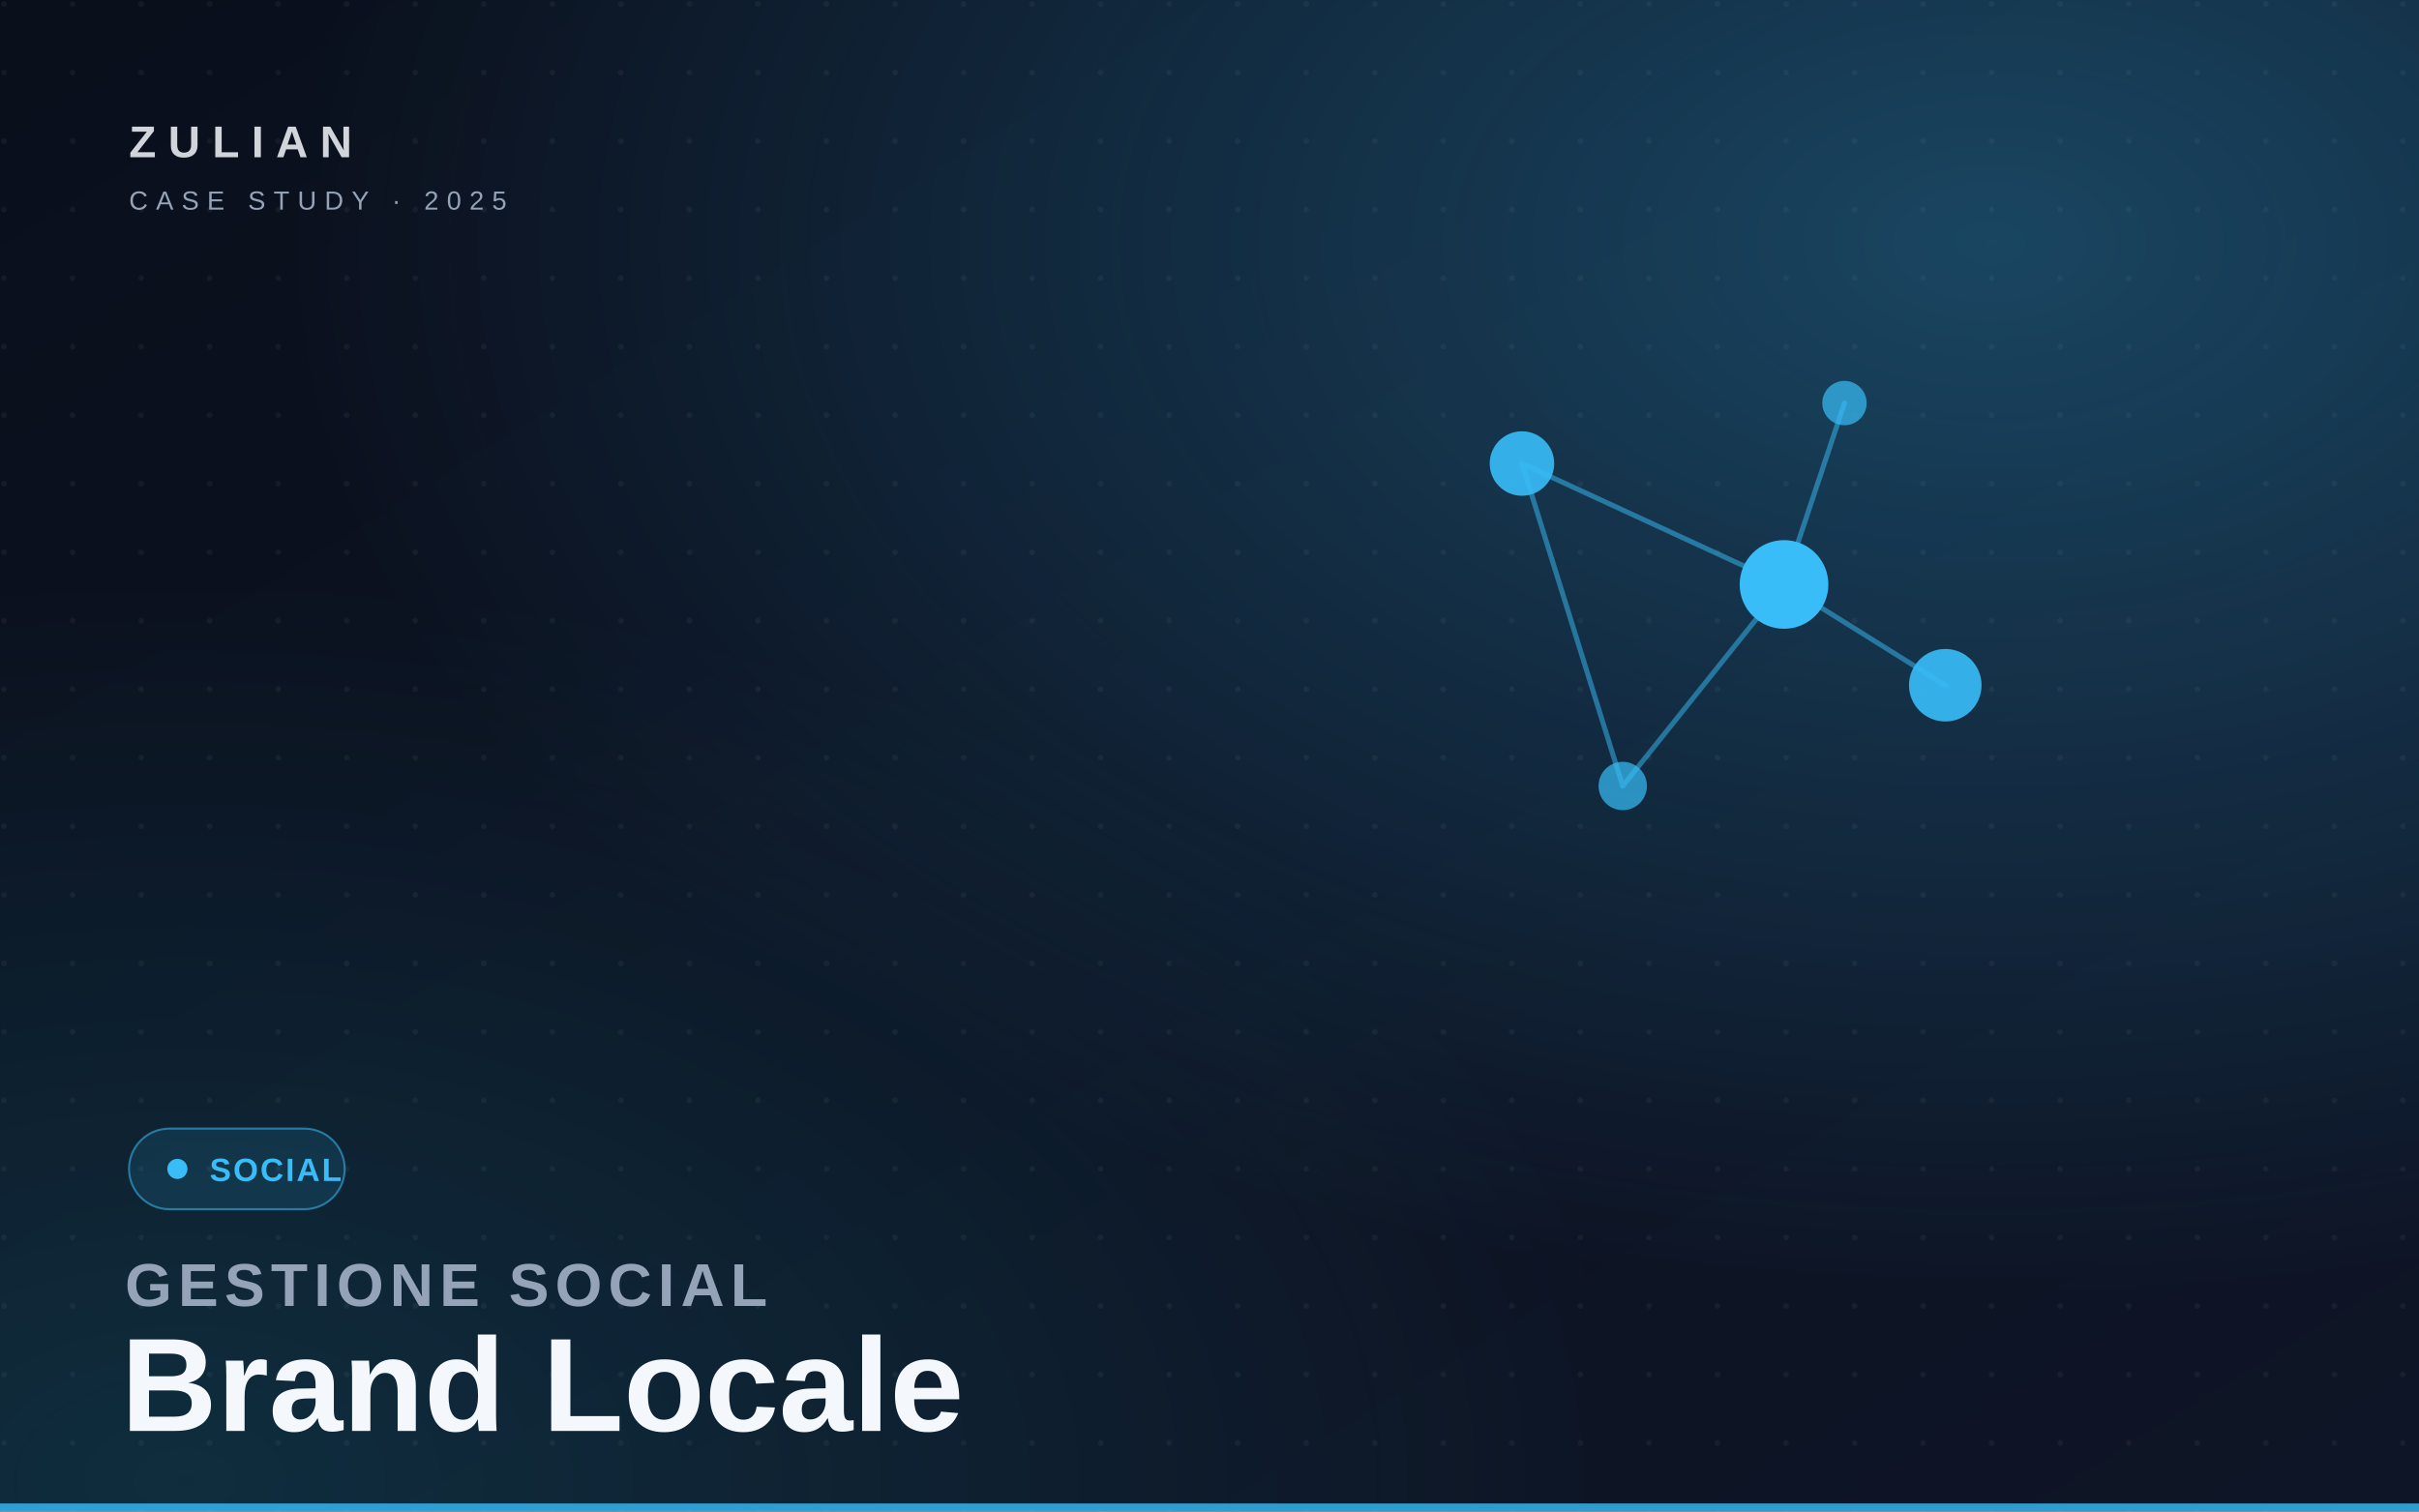
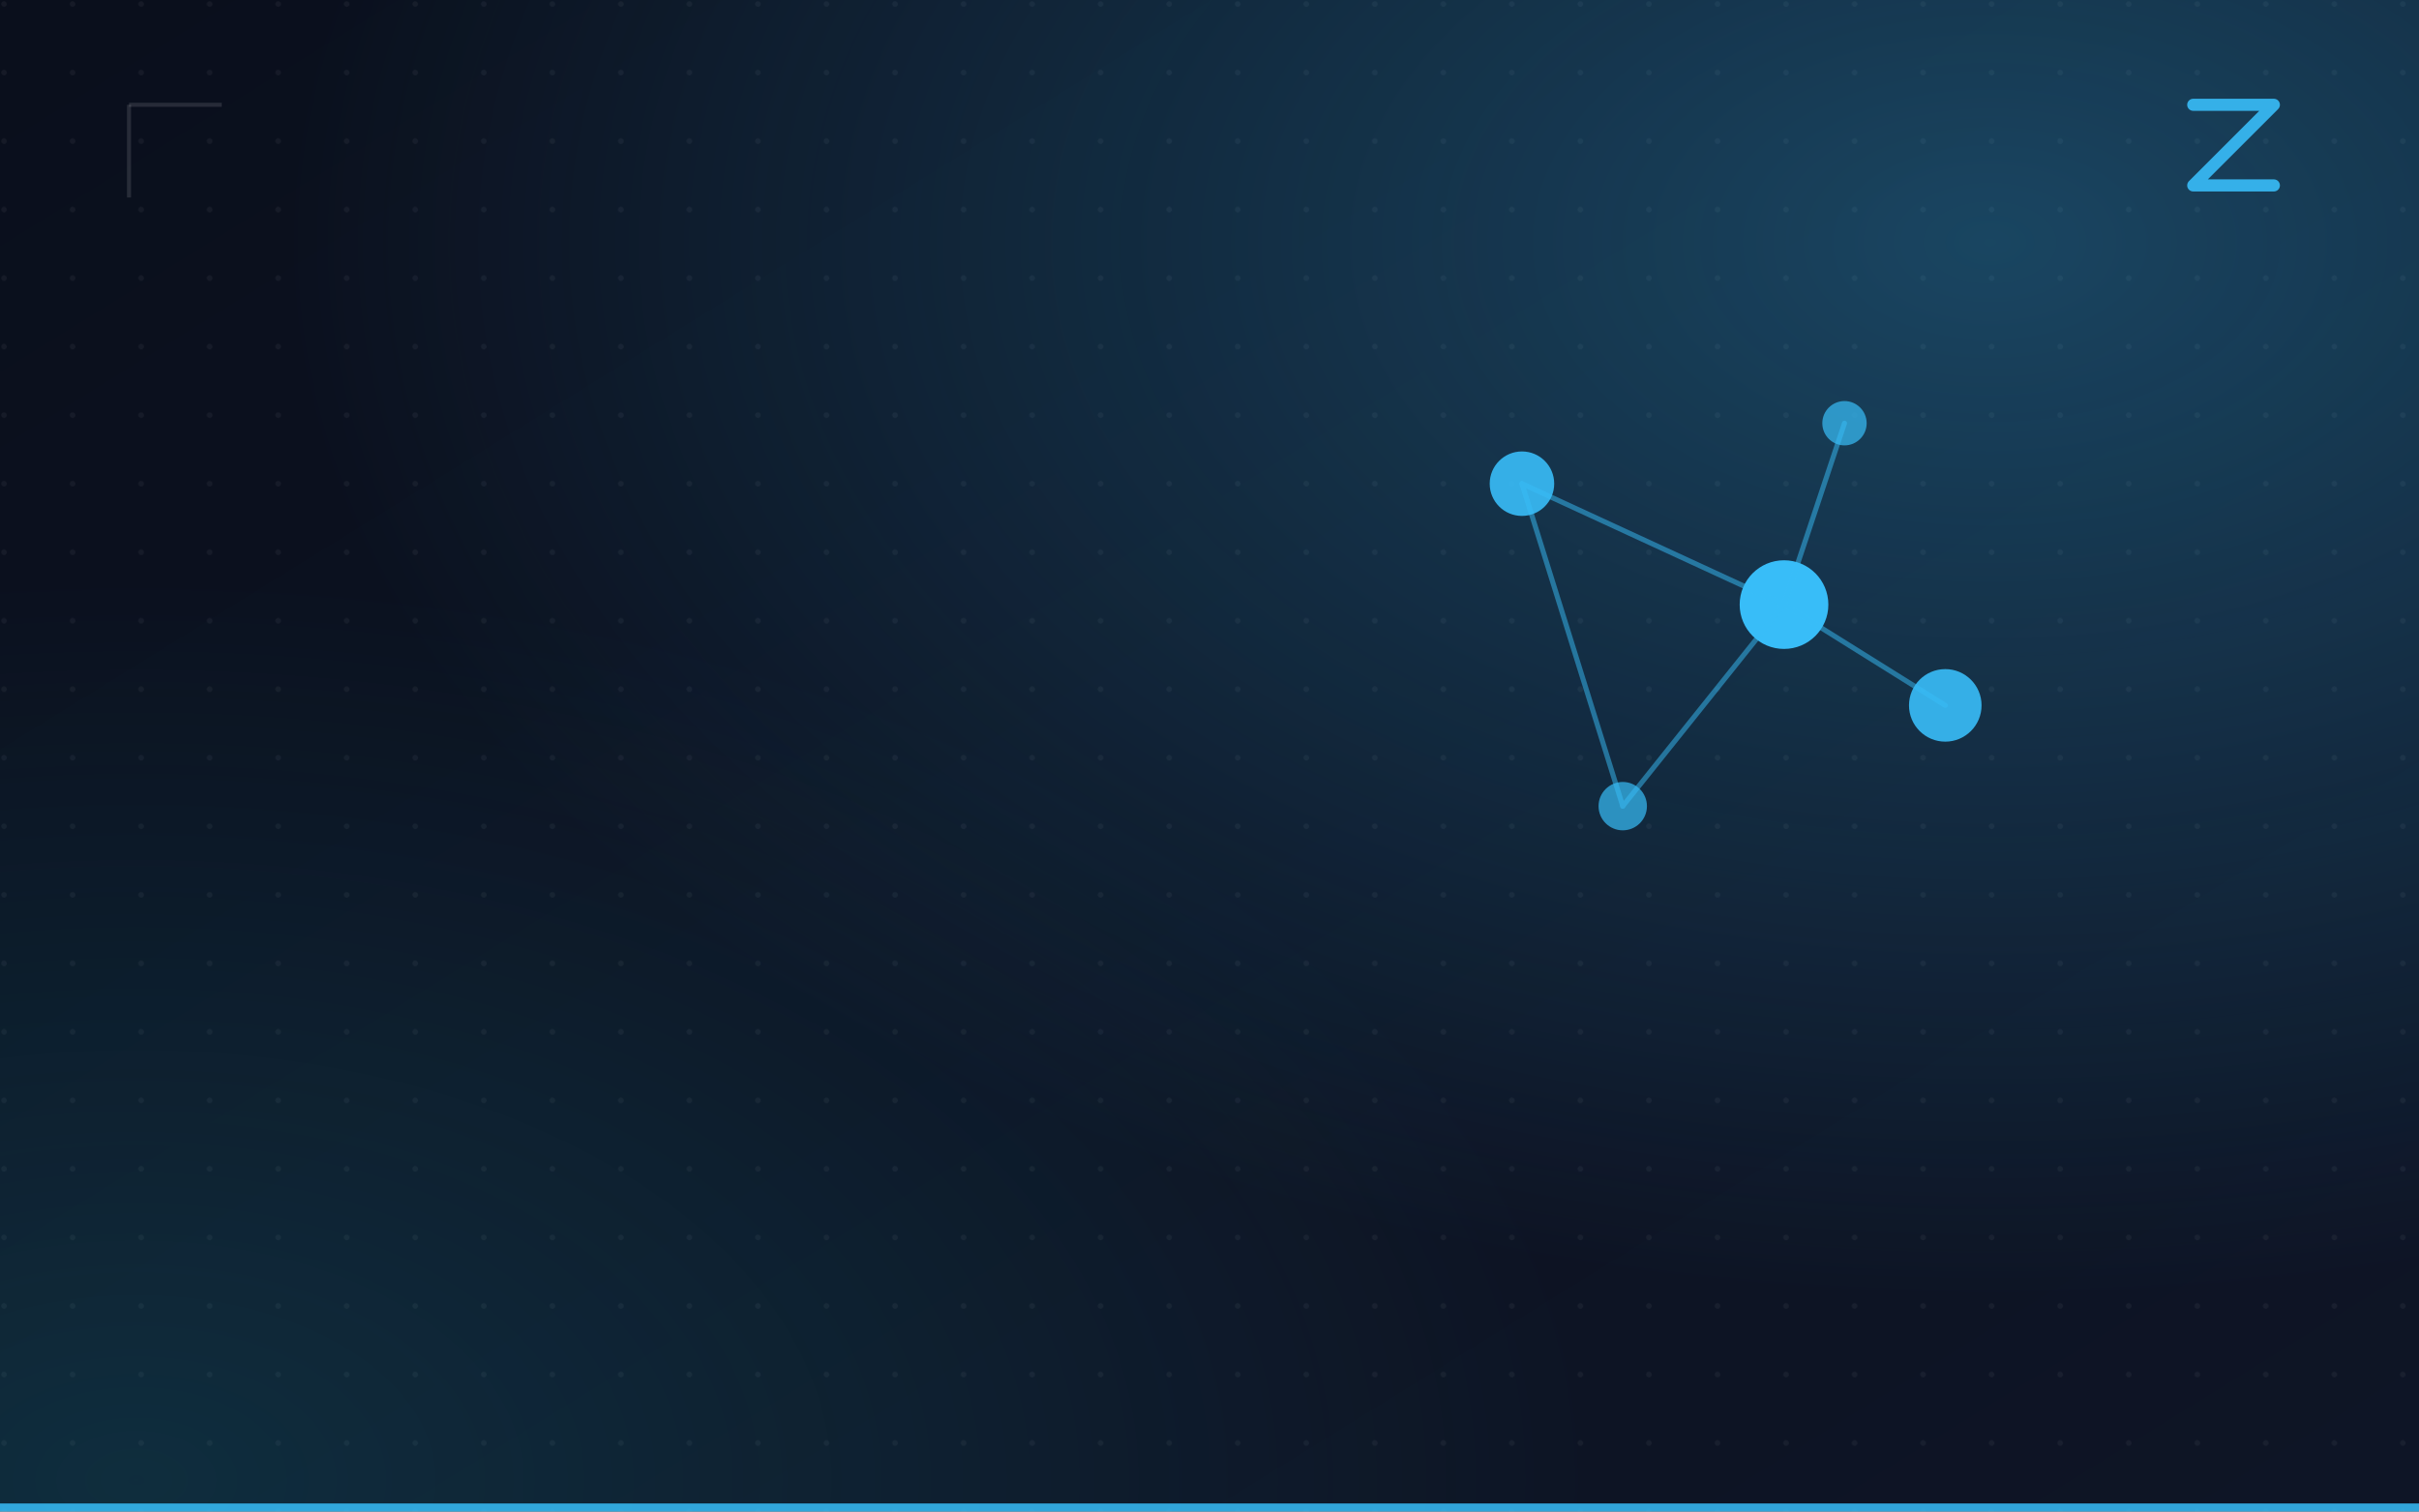
- <svg xmlns="http://www.w3.org/2000/svg" viewBox="0 0 1200 750" width="1200" height="750" role="img" aria-label="GESTIONE SOCIAL Brand Locale">
+ <svg xmlns="http://www.w3.org/2000/svg" viewBox="0 0 1200 750" width="1200" height="750" role="img" aria-label="Social">
  <defs>
    <linearGradient id="bg" x1="0" y1="0" x2="1" y2="1">
      <stop offset="0" stop-color="#0a0f1c" />
      <stop offset="1" stop-color="#0e1526" />
    </linearGradient>
    <radialGradient id="g1" cx="0.82" cy="0.16" r="0.7">
      <stop offset="0" stop-color="#38bdf8" stop-opacity="0.30" />
      <stop offset="1" stop-color="#38bdf8" stop-opacity="0" />
    </radialGradient>
-     <radialGradient id="g2" cx="0.08" cy="0.98" r="0.6">
+     <radialGradient id="g2" cx="0.06" cy="0.98" r="0.6">
      <stop offset="0" stop-color="#22d3ee" stop-opacity="0.14" />
      <stop offset="1" stop-color="#22d3ee" stop-opacity="0" />
    </radialGradient>
    <pattern id="dots" width="34" height="34" patternUnits="userSpaceOnUse">
      <circle cx="2" cy="2" r="1.4" fill="#ffffff" fill-opacity="0.05" />
    </pattern>
  </defs>
  <rect width="1200" height="750" fill="url(#bg)" />
  <rect width="1200" height="750" fill="url(#dots)" />
  <rect width="1200" height="750" fill="url(#g1)" />
  <rect width="1200" height="750" fill="url(#g2)" />
-   <g transform="translate(845,300)" stroke="#38bdf8" fill="none" stroke-width="2.5" stroke-linecap="round" stroke-linejoin="round">
+   <g transform="translate(845,310)" stroke="#38bdf8" fill="none" stroke-width="2.5" stroke-linecap="round" stroke-linejoin="round">
    <circle cx="-90" cy="-70" r="16" fill="#38bdf8" stroke="none" opacity="0.9" />
    <circle cx="70" cy="-100" r="11" fill="#38bdf8" stroke="none" opacity="0.7" />
    <circle cx="120" cy="40" r="18" fill="#38bdf8" stroke="none" opacity="0.9" />
    <circle cx="-40" cy="90" r="12" fill="#38bdf8" stroke="none" opacity="0.7" />
    <circle cx="40" cy="-10" r="22" fill="#38bdf8" stroke="none" opacity="1" />
    <g opacity="0.5">
      <line x1="-90" y1="-70" x2="40" y2="-10" />
      <line x1="70" y1="-100" x2="40" y2="-10" />
      <line x1="120" y1="40" x2="40" y2="-10" />
      <line x1="-40" y1="90" x2="40" y2="-10" />
      <line x1="-90" y1="-70" x2="-40" y2="90" />
    </g>
  </g>
-   <text x="64" y="78" font-family="Arial, Helvetica, sans-serif" font-size="22" font-weight="700" letter-spacing="6" fill="#f4f7fb" fill-opacity="0.85">ZULIAN</text>
-   <text x="64" y="104" font-family="Arial, Helvetica, sans-serif" font-size="13" letter-spacing="4" fill="#94a3b8">CASE STUDY · 2025</text>
-   <g transform="translate(64,560)">
-     <rect x="0" y="0" width="107" height="40" rx="20" fill="#38bdf8" fill-opacity="0.12" stroke="#38bdf8" stroke-opacity="0.55" />
-     <circle cx="24" cy="20" r="5" fill="#38bdf8" />
-     <text x="40" y="26" font-family="Arial, Helvetica, sans-serif" font-size="16" font-weight="700" letter-spacing="1" fill="#38bdf8">SOCIAL</text>
+   <g transform="translate(1108,72)">
+     <path d="M-20,-20 L20,-20 L-20,20 L20,20" stroke="#38bdf8" fill="none" stroke-width="6" stroke-linecap="round" stroke-linejoin="round" opacity="0.9" />
  </g>
-   <text x="62" y="648" font-family="Arial, Helvetica, sans-serif" font-size="30" letter-spacing="3" fill="#94a3b8" font-weight="600">GESTIONE SOCIAL</text>
-   <text x="60" y="710" font-family="Arial, Helvetica, sans-serif" font-size="66" font-weight="800" fill="#f4f7fb">Brand Locale</text>
-   <rect x="0" y="746" width="1200" height="4" fill="#38bdf8" fill-opacity="0.8" />
+   <g stroke="#ffffff" stroke-opacity="0.12" stroke-width="2" fill="none">
+     <path d="M64,52 H110" />
+     <path d="M64,52 V98" />
+   </g>
+   <rect x="0" y="746" width="1200" height="4" fill="#38bdf8" fill-opacity="0.85" />
</svg>
